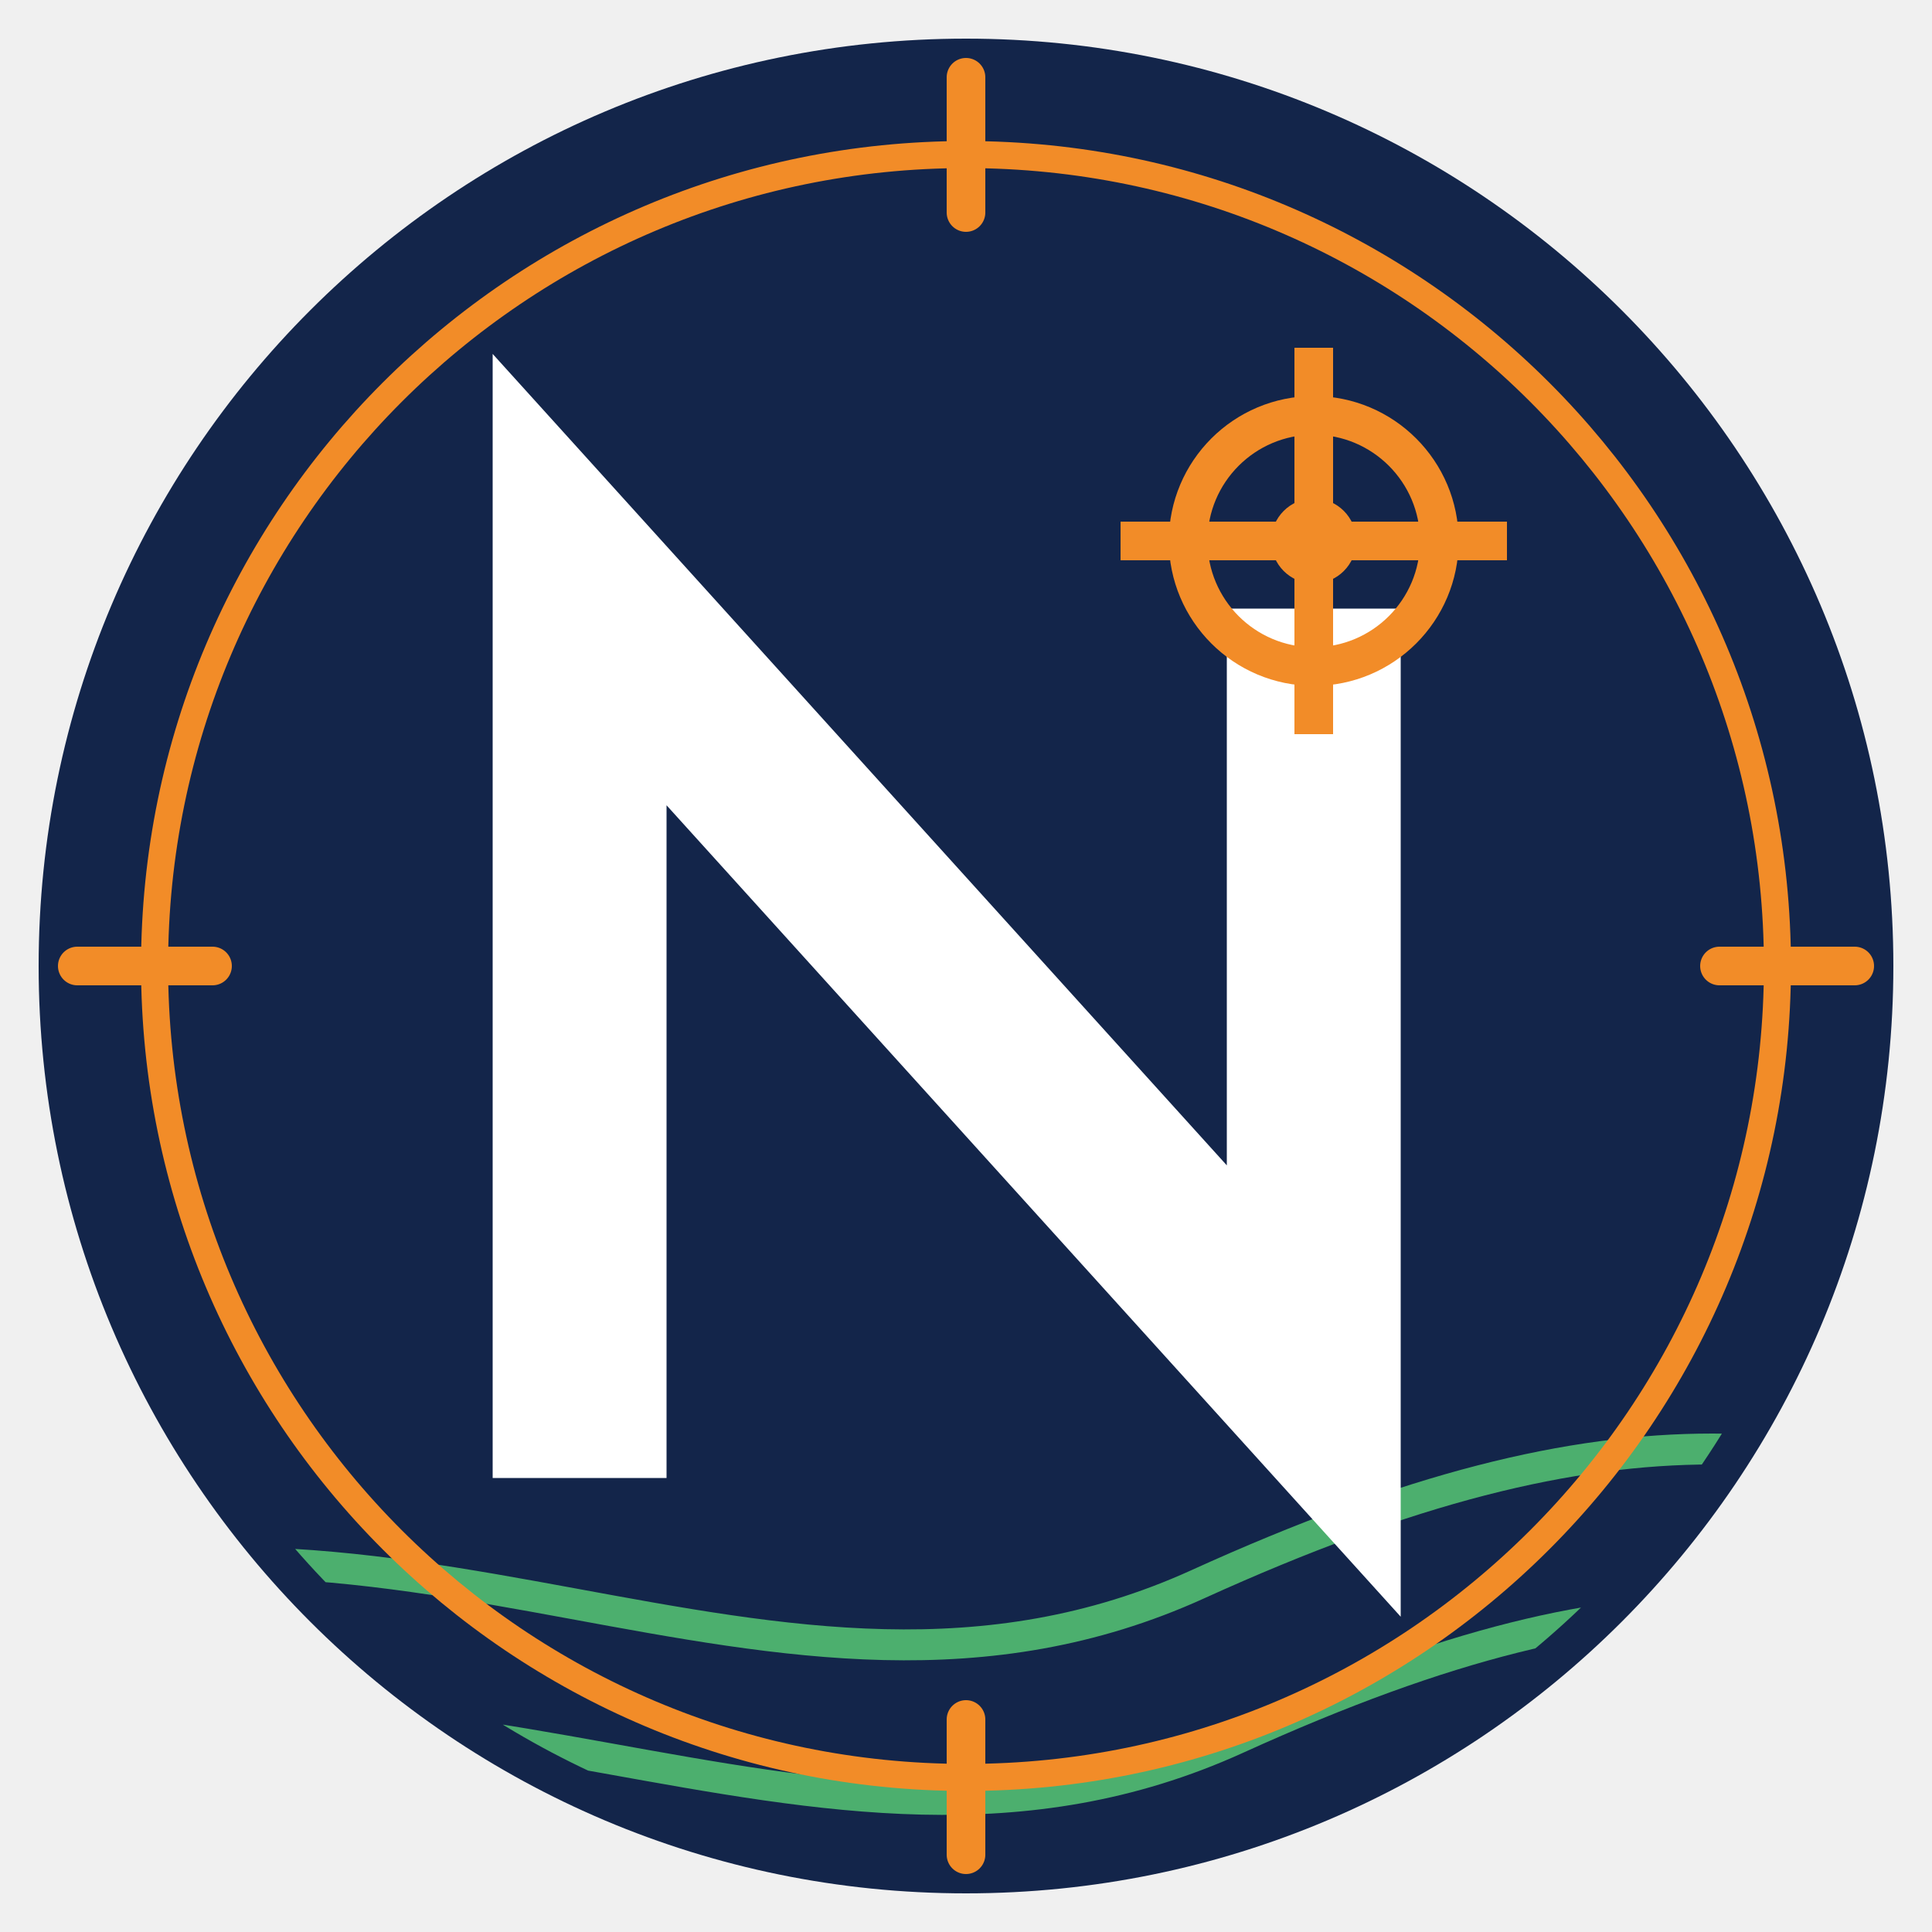
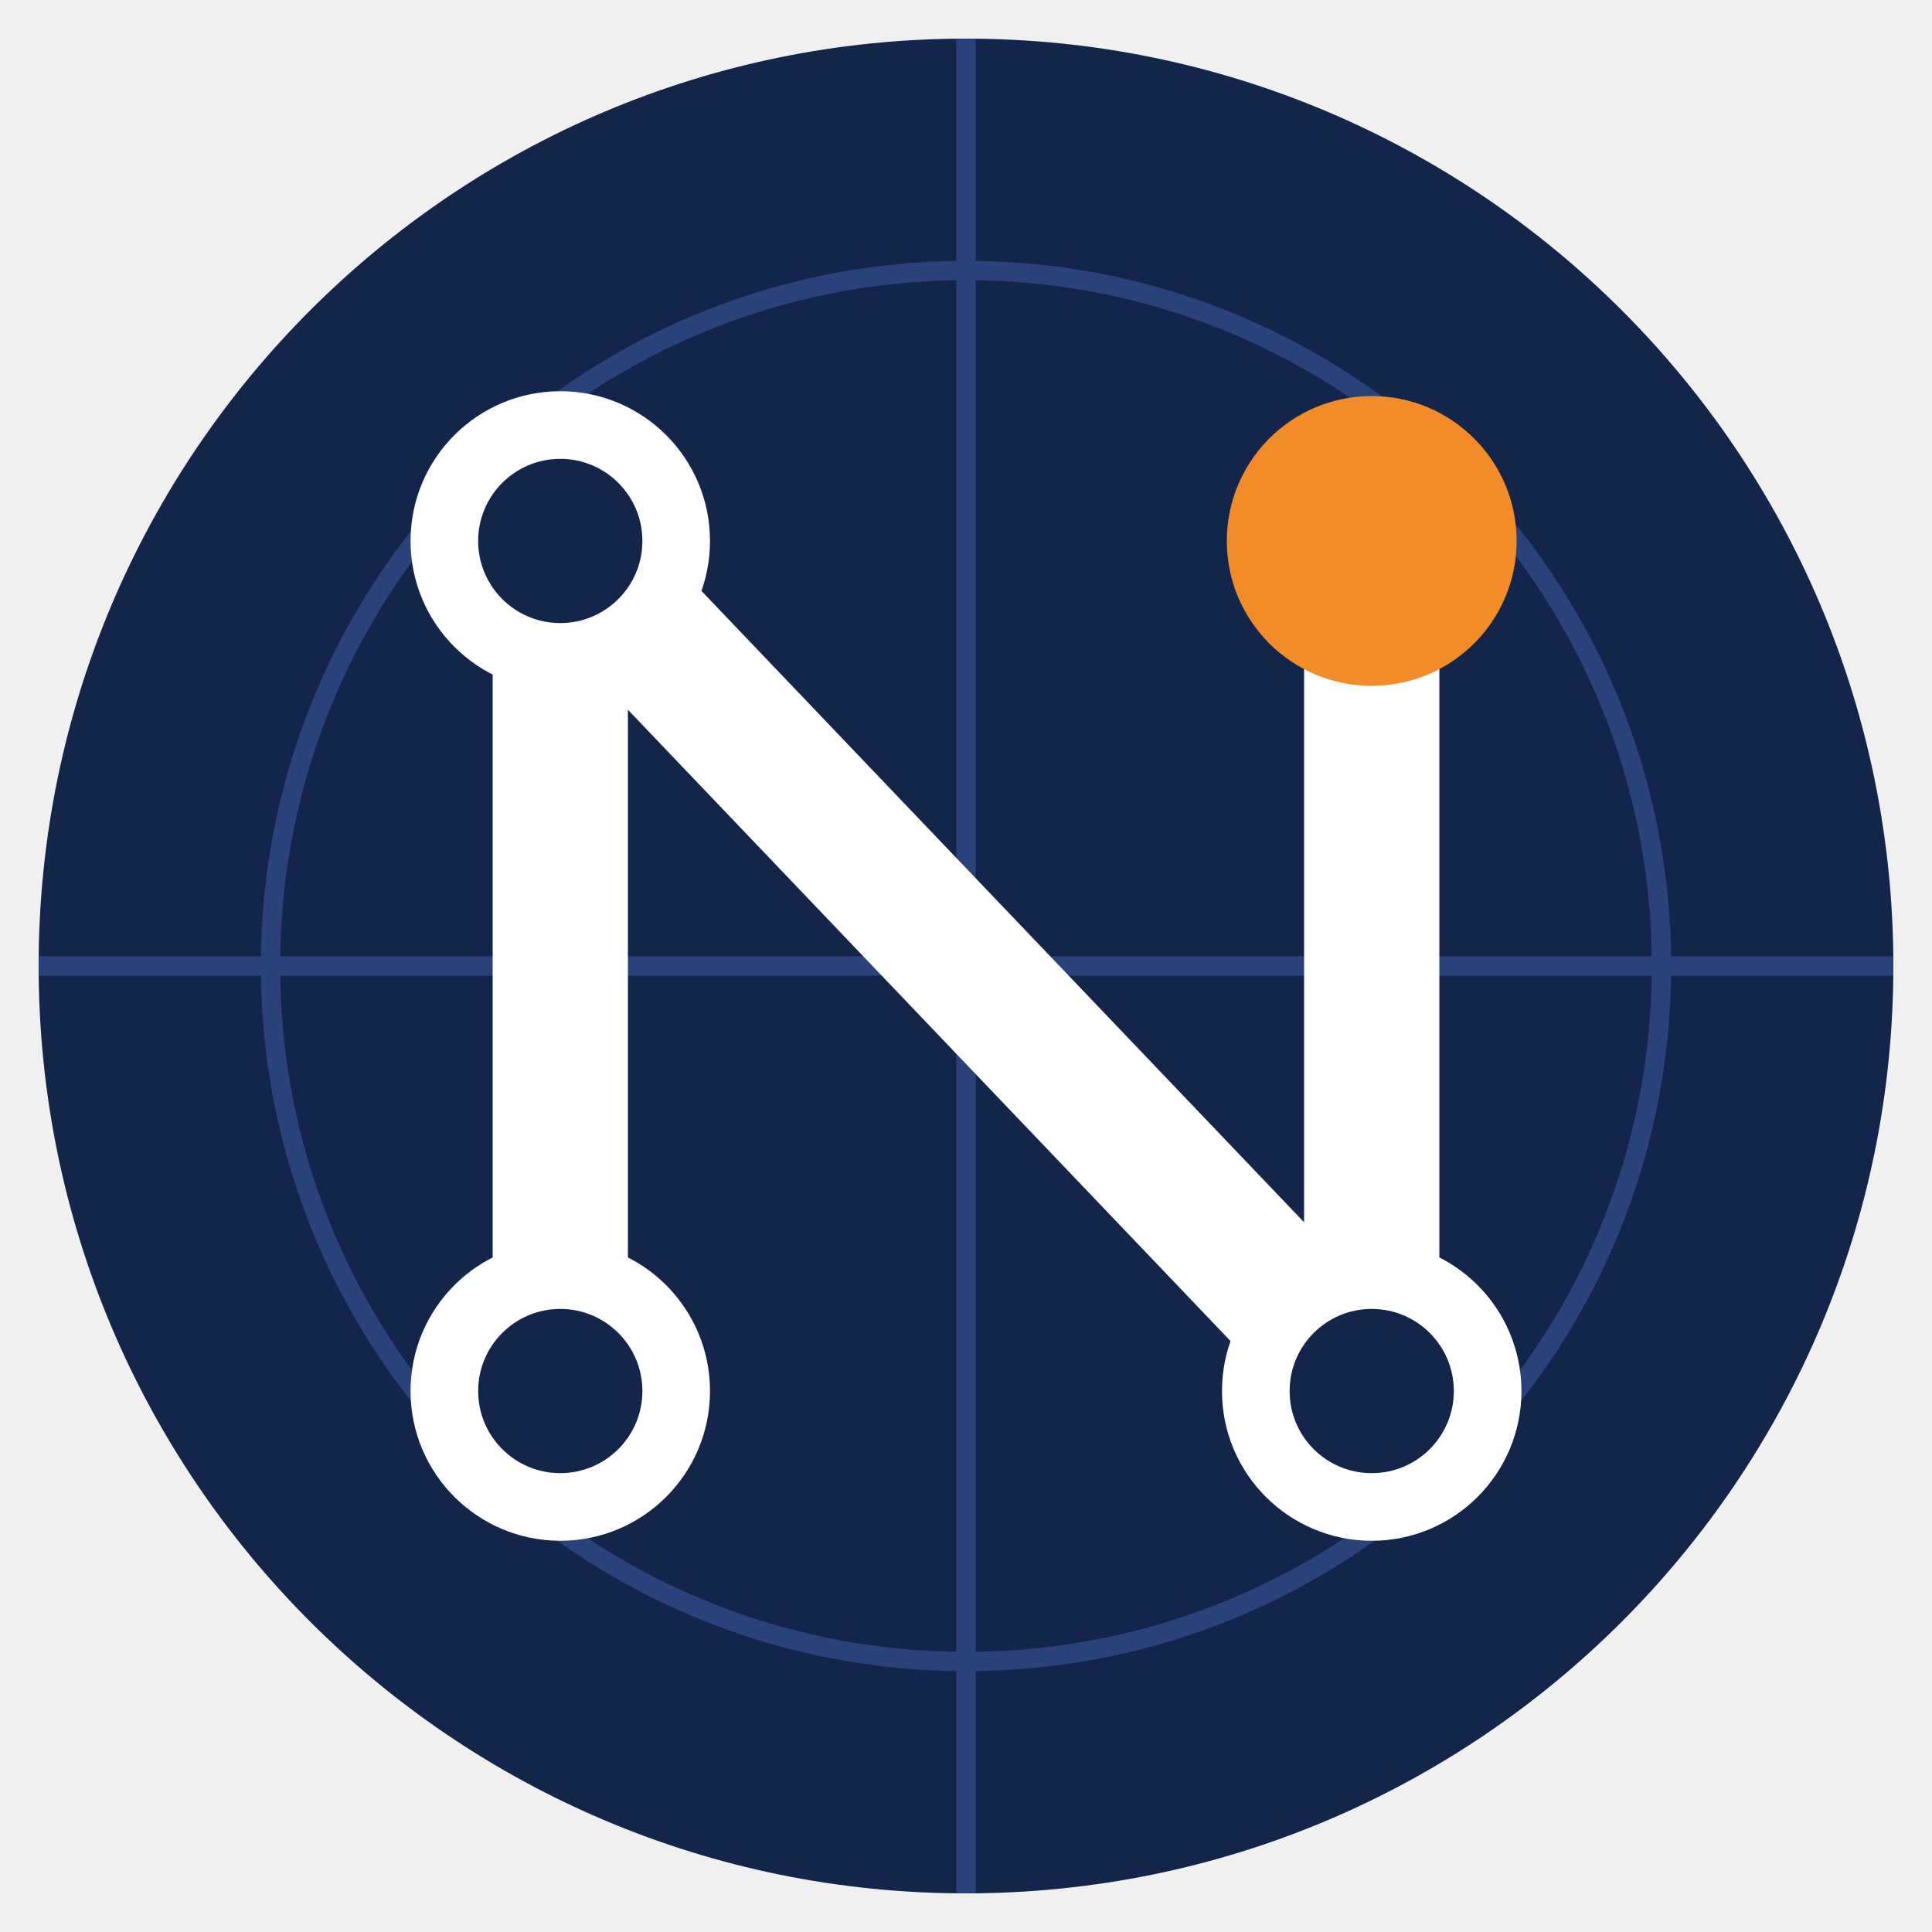
<svg xmlns="http://www.w3.org/2000/svg" viewBox="0 0 100 100" role="img" aria-label="Nag &amp; Associates">
-   <defs>
-     <clipPath id="c">
-       <circle cx="50" cy="50" r="46" />
-     </clipPath>
-   </defs>
  <circle cx="50" cy="50" r="48" fill="#13254a" />
-   <g clip-path="url(#c)" fill="none" stroke="#4caf6e" stroke-width="1.6">
-     <path d="M-5 84 C 20 74, 40 92, 62 82 S 95 74, 110 80" />
-     <path d="M-5 92 C 22 82, 42 100, 64 90 S 95 83, 110 88" />
+   <g stroke="#2a427a" stroke-width="1" fill="none">
+     <path d="M50 2 V98 M2 50 H98" />
+     <circle cx="50" cy="50" r="36" />
  </g>
-   <circle cx="50" cy="50" r="42" fill="none" stroke="#f28c28" stroke-width="1.4" />
-   <g stroke="#f28c28" stroke-width="2" stroke-linecap="round">
-     <line x1="50" y1="4" x2="50" y2="11" />
-     <line x1="50" y1="89" x2="50" y2="96" />
-     <line x1="4" y1="50" x2="11" y2="50" />
-     <line x1="89" y1="50" x2="96" y2="50" />
+   <path d="M29 72 L29 28 L71 72 L71 28" fill="none" stroke="#ffffff" stroke-width="7" stroke-linejoin="round" stroke-linecap="round" />
+   <g fill="#13254a" stroke="#ffffff" stroke-width="3.5">
+     <circle cx="29" cy="72" r="6" />
+     <circle cx="29" cy="28" r="6" />
+     <circle cx="71" cy="72" r="6" />
  </g>
-   <path d="M30 72 V30 L68 72 V36" fill="none" stroke="#ffffff" stroke-width="9" stroke-linejoin="miter" stroke-linecap="square" />
-   <g stroke="#f28c28" stroke-width="2" fill="none">
-     <circle cx="68" cy="28" r="6.5" />
-     <line x1="68" y1="18" x2="68" y2="38" />
-     <line x1="58" y1="28" x2="78" y2="28" />
-   </g>
-   <circle cx="68" cy="28" r="2.2" fill="#f28c28" />
+   <circle cx="71" cy="28" r="7.5" fill="#f28c28" />
</svg>
